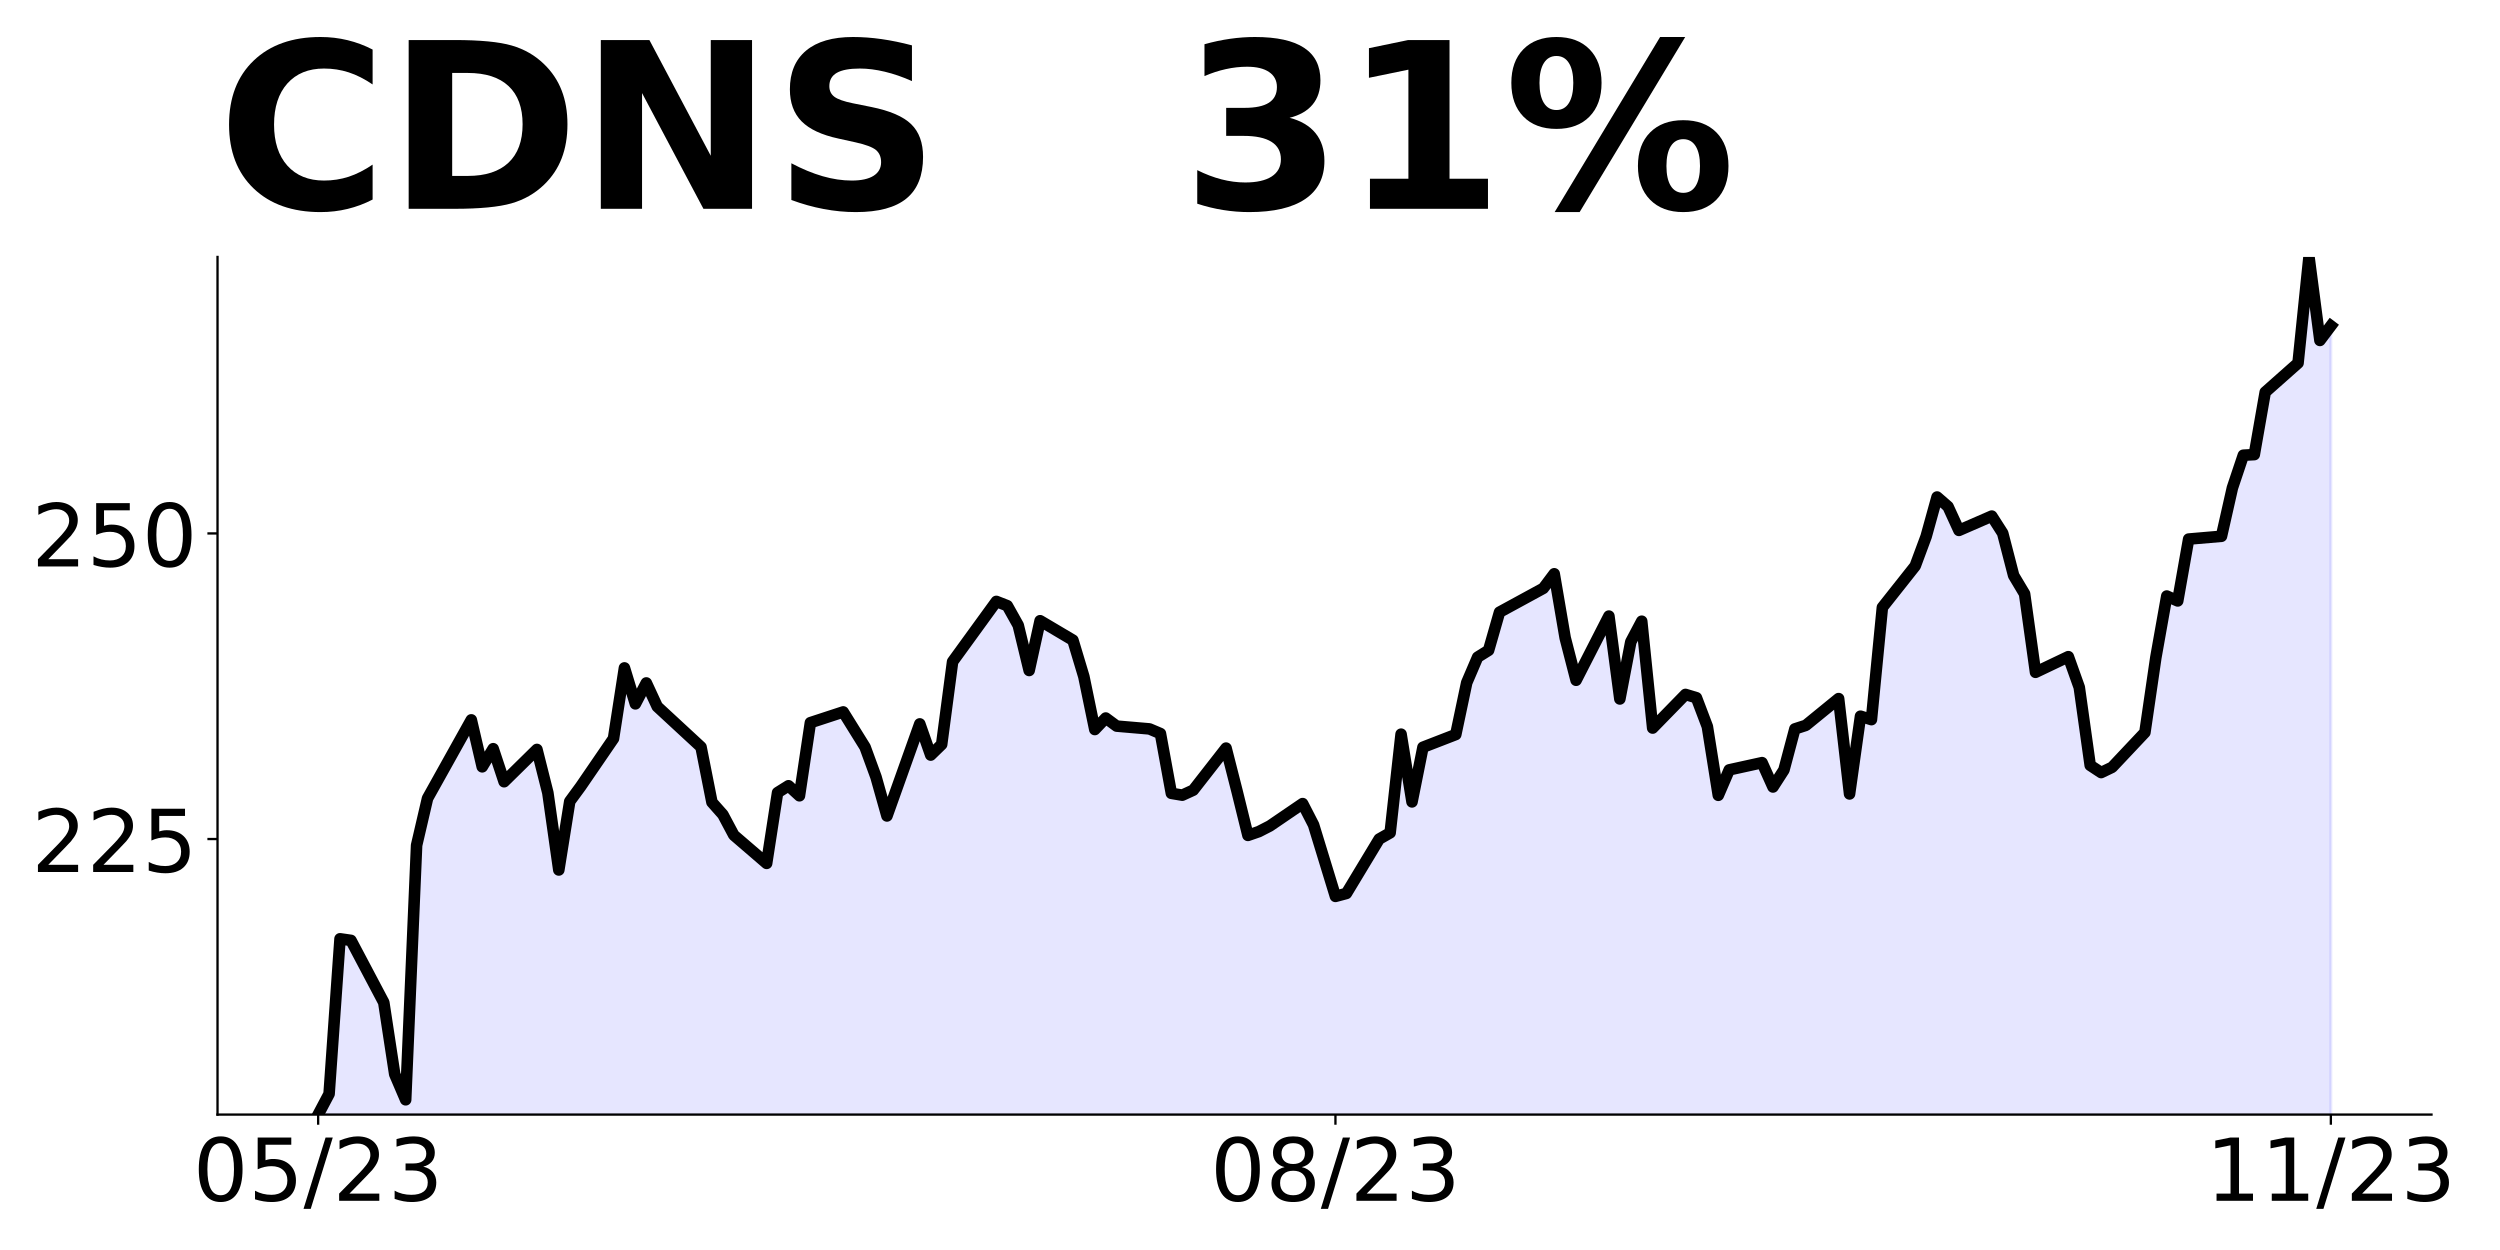
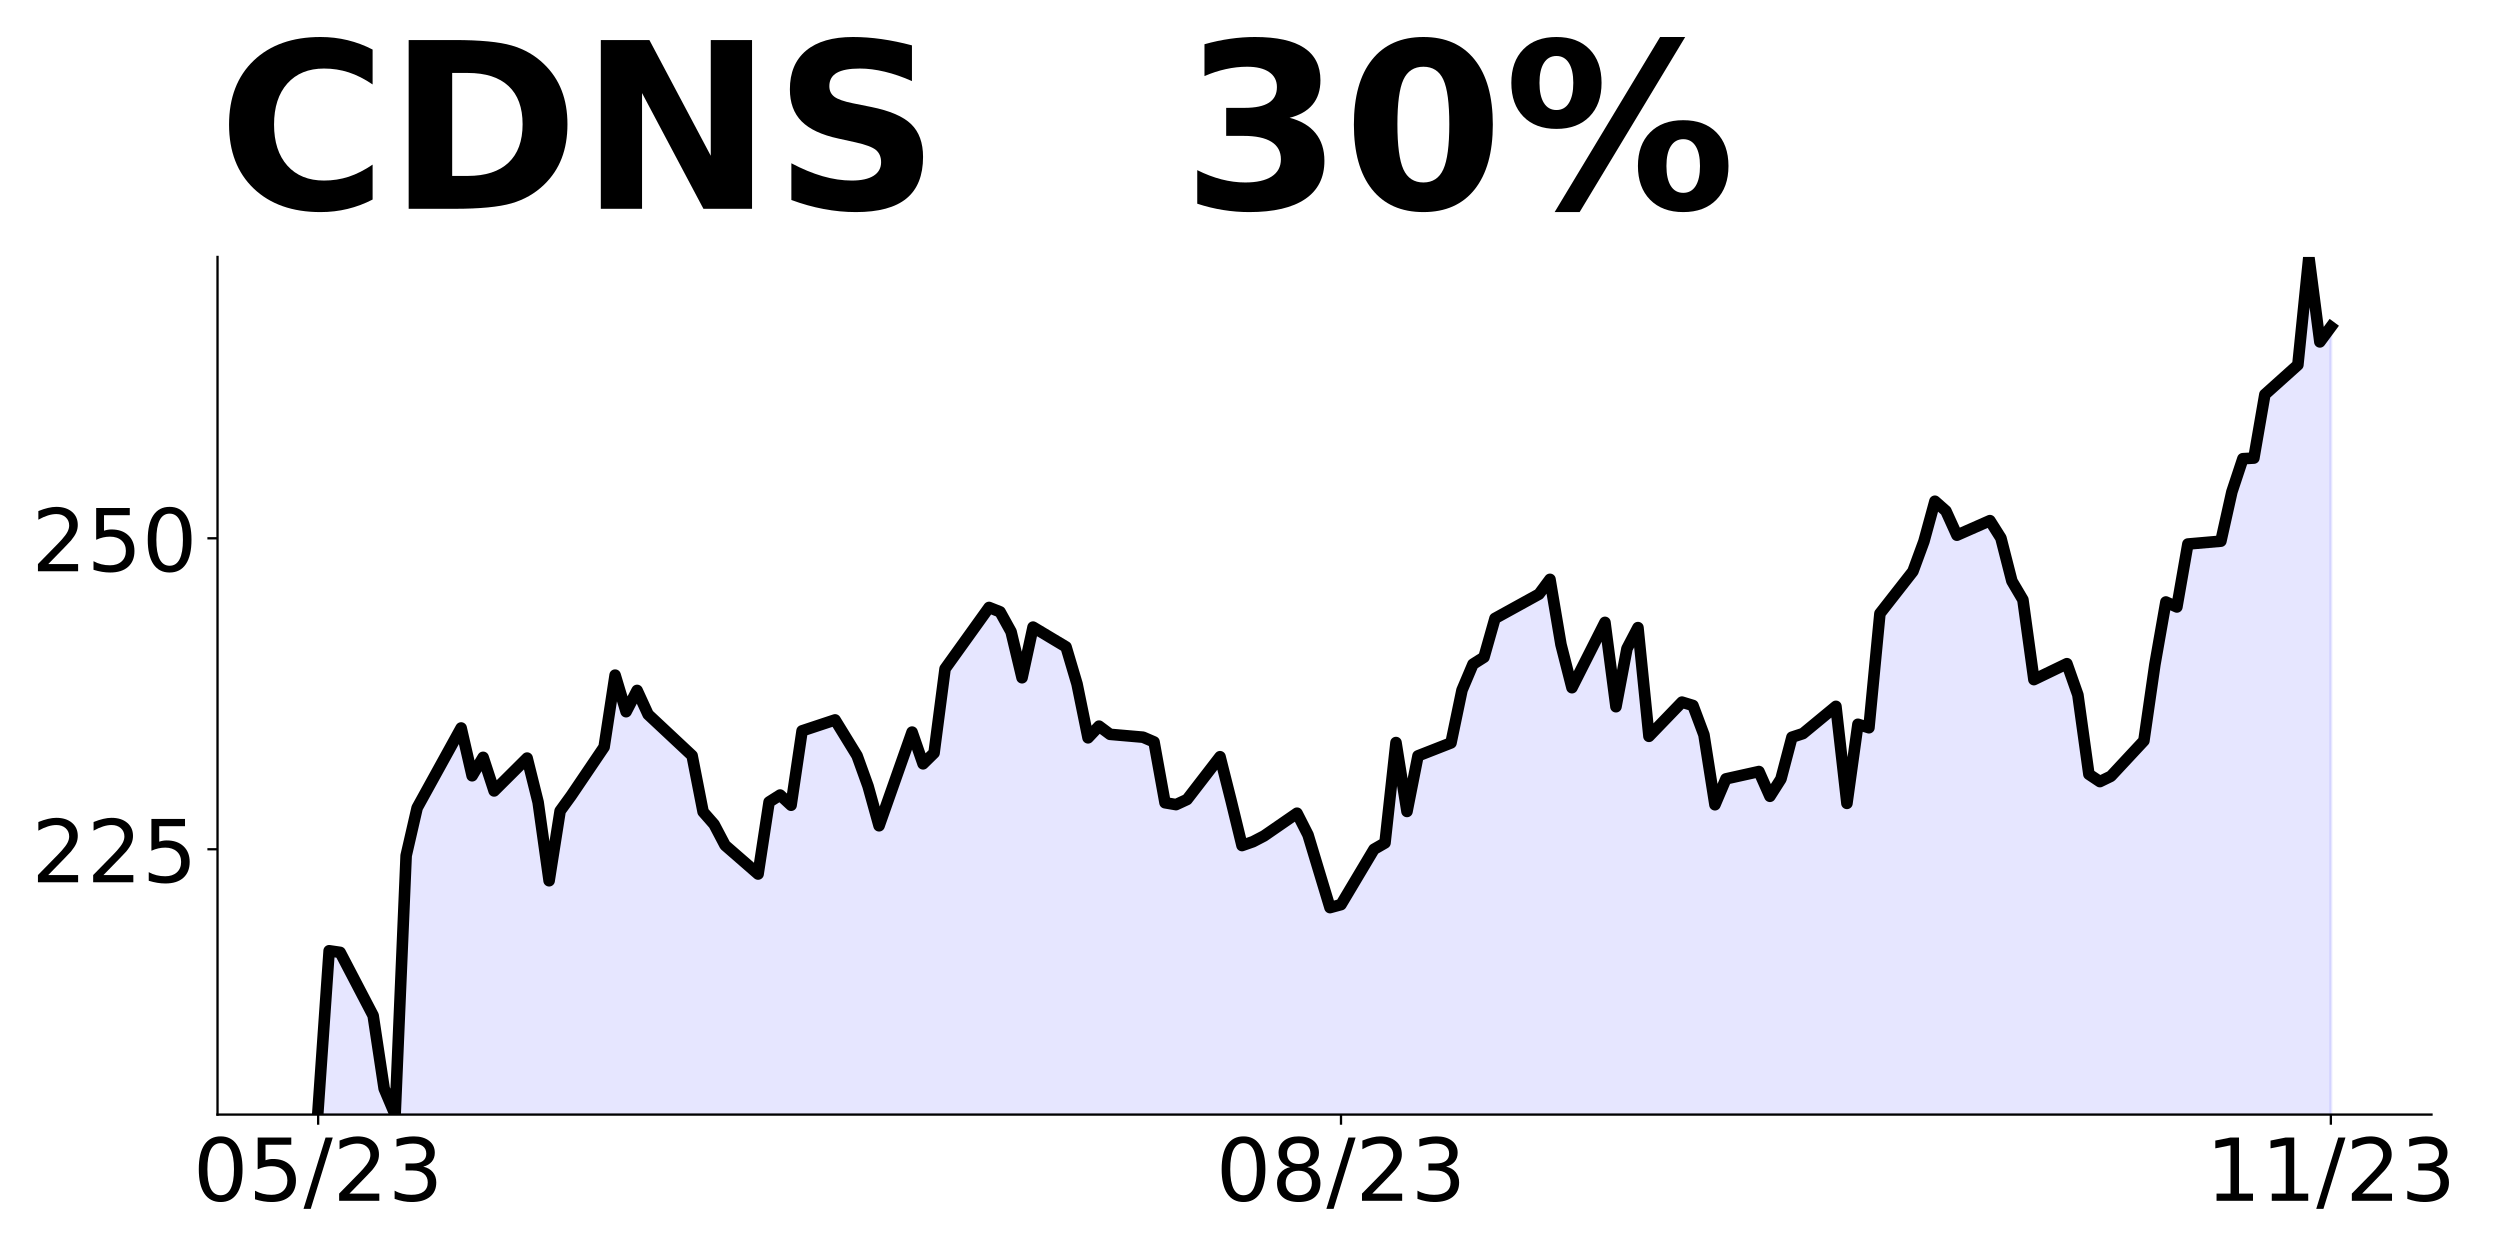
<svg xmlns="http://www.w3.org/2000/svg" xmlns:xlink="http://www.w3.org/1999/xlink" height="432pt" version="1.1" viewBox="0 0 864 432" width="864pt">
  <defs>
    <style type="text/css">
*{stroke-linecap:butt;stroke-linejoin:round;}
  </style>
  </defs>
  <g id="figure_1">
    <g id="patch_1">
      <path d="M 0 432  L 864 432  L 864 0  L 0 0  z " style="fill:none;" />
    </g>
    <g id="axes_1">
      <g id="patch_2">
        <path d="M 75.175 385.2  L 840.324 385.2  L 840.324 88.8  L 75.175 88.8  z " style="fill:none;" />
      </g>
      <g id="PolyCollection_1">
-         <path clip-path="url(#p34f1134ed0)" d="M 109.954 1240.519  L 109.954 385.2  L 113.735 378.06  L 117.515 324.45  L 121.296 324.999  L 132.637 346.46  L 136.417 371.259  L 140.198 380.088  L 143.978 292.131  L 147.758 275.909  L 162.88 248.787  L 166.66 265.009  L 170.441 258.757  L 174.221 270.163  L 185.562 259.01  L 189.342 274.008  L 193.123 300.665  L 196.903 276.965  L 200.684 271.811  L 212.025 255.25  L 215.805 230.832  L 219.586 243.252  L 223.366 236.028  L 227.146 244.182  L 242.268 258.165  L 246.048 277.261  L 249.829 281.528  L 253.609 288.625  L 264.95 298.384  L 268.73 273.923  L 272.511 271.557  L 276.291 275.022  L 280.072 249.758  L 291.413 246.041  L 298.973 258.208  L 302.754 268.558  L 306.534 281.992  L 317.875 250.181  L 321.656 260.954  L 325.436 257.278  L 329.217 228.678  L 332.997 223.481  L 344.338 207.85  L 348.118 209.329  L 351.899 216.088  L 355.679 231.719  L 359.46 214.525  L 370.801 221.242  L 374.581 233.832  L 378.361 252.124  L 382.142 248.153  L 385.922 250.941  L 397.263 251.913  L 401.044 253.518  L 404.824 274.177  L 408.604 274.81  L 412.385 273.078  L 423.726 258.546  L 427.506 273.374  L 431.287 288.709  L 435.067 287.4  L 438.848 285.456  L 450.189 277.725  L 453.969 285.076  L 457.749 297.412  L 461.53 309.79  L 465.31 308.776  L 476.651 289.977  L 480.432 287.822  L 484.212 253.73  L 487.992 277.134  L 491.773 258.25  L 503.114 253.856  L 506.894 235.944  L 510.675 227.114  L 514.455 224.749  L 518.236 211.568  L 533.357 203.33  L 537.137 198.302  L 540.918 220.439  L 544.698 235.099  L 556.039 212.92  L 559.82 241.563  L 563.6 221.834  L 567.38 214.694  L 571.161 251.617  L 582.502 239.999  L 586.282 241.14  L 590.063 251.11  L 593.843 274.853  L 597.623 266.065  L 608.965 263.573  L 612.745 271.98  L 616.525 266.108  L 620.306 251.913  L 624.086 250.688  L 635.427 241.436  L 639.208 274.388  L 642.988 247.519  L 646.768 248.702  L 650.549 209.92  L 661.89 195.599  L 665.67 185.417  L 669.451 171.772  L 673.231 175.067  L 677.011 183.305  L 688.353 178.362  L 692.133 184.277  L 695.913 198.894  L 699.694 205.231  L 703.474 232.353  L 714.815 226.945  L 718.596 237.549  L 722.376 264.502  L 726.156 266.995  L 729.937 265.178  L 741.278 253.138  L 745.058 227.241  L 748.839 205.991  L 752.619 207.681  L 756.399 186.304  L 767.741 185.333  L 771.521 168.603  L 775.301 157.324  L 779.082 157.112  L 782.862 135.524  L 794.203 125.47  L 797.984 88.8  L 801.764 117.654  L 805.544 112.627  L 805.544 1240.519  L 805.544 1240.519  L 801.764 1240.519  L 797.984 1240.519  L 794.203 1240.519  L 782.862 1240.519  L 779.082 1240.519  L 775.301 1240.519  L 771.521 1240.519  L 767.741 1240.519  L 756.399 1240.519  L 752.619 1240.519  L 748.839 1240.519  L 745.058 1240.519  L 741.278 1240.519  L 729.937 1240.519  L 726.156 1240.519  L 722.376 1240.519  L 718.596 1240.519  L 714.815 1240.519  L 703.474 1240.519  L 699.694 1240.519  L 695.913 1240.519  L 692.133 1240.519  L 688.353 1240.519  L 677.011 1240.519  L 673.231 1240.519  L 669.451 1240.519  L 665.67 1240.519  L 661.89 1240.519  L 650.549 1240.519  L 646.768 1240.519  L 642.988 1240.519  L 639.208 1240.519  L 635.427 1240.519  L 624.086 1240.519  L 620.306 1240.519  L 616.525 1240.519  L 612.745 1240.519  L 608.965 1240.519  L 597.623 1240.519  L 593.843 1240.519  L 590.063 1240.519  L 586.282 1240.519  L 582.502 1240.519  L 571.161 1240.519  L 567.38 1240.519  L 563.6 1240.519  L 559.82 1240.519  L 556.039 1240.519  L 544.698 1240.519  L 540.918 1240.519  L 537.137 1240.519  L 533.357 1240.519  L 518.236 1240.519  L 514.455 1240.519  L 510.675 1240.519  L 506.894 1240.519  L 503.114 1240.519  L 491.773 1240.519  L 487.992 1240.519  L 484.212 1240.519  L 480.432 1240.519  L 476.651 1240.519  L 465.31 1240.519  L 461.53 1240.519  L 457.749 1240.519  L 453.969 1240.519  L 450.189 1240.519  L 438.848 1240.519  L 435.067 1240.519  L 431.287 1240.519  L 427.506 1240.519  L 423.726 1240.519  L 412.385 1240.519  L 408.604 1240.519  L 404.824 1240.519  L 401.044 1240.519  L 397.263 1240.519  L 385.922 1240.519  L 382.142 1240.519  L 378.361 1240.519  L 374.581 1240.519  L 370.801 1240.519  L 359.46 1240.519  L 355.679 1240.519  L 351.899 1240.519  L 348.118 1240.519  L 344.338 1240.519  L 332.997 1240.519  L 329.217 1240.519  L 325.436 1240.519  L 321.656 1240.519  L 317.875 1240.519  L 306.534 1240.519  L 302.754 1240.519  L 298.973 1240.519  L 291.413 1240.519  L 280.072 1240.519  L 276.291 1240.519  L 272.511 1240.519  L 268.73 1240.519  L 264.95 1240.519  L 253.609 1240.519  L 249.829 1240.519  L 246.048 1240.519  L 242.268 1240.519  L 227.146 1240.519  L 223.366 1240.519  L 219.586 1240.519  L 215.805 1240.519  L 212.025 1240.519  L 200.684 1240.519  L 196.903 1240.519  L 193.123 1240.519  L 189.342 1240.519  L 185.562 1240.519  L 174.221 1240.519  L 170.441 1240.519  L 166.66 1240.519  L 162.88 1240.519  L 147.758 1240.519  L 143.978 1240.519  L 140.198 1240.519  L 136.417 1240.519  L 132.637 1240.519  L 121.296 1240.519  L 117.515 1240.519  L 113.735 1240.519  L 109.954 1240.519  z " style="fill:#0000ff;fill-opacity:0.1;stroke:#0000ff;stroke-opacity:0.1;" />
+         <path clip-path="url(#p6188182a96)" d="M 109.954 1260.73  L 109.954 383.137  L 113.756 328.585  L 117.557 329.144  L 128.96 350.982  L 132.761 376.216  L 136.562 385.2  L 140.363 295.7  L 144.164 279.192  L 159.368 251.594  L 163.169 268.102  L 166.97 261.739  L 170.771 273.346  L 182.174 261.997  L 185.975 277.258  L 189.776 304.383  L 193.577 280.267  L 197.378 275.023  L 208.781 258.171  L 212.583 233.325  L 216.384 245.963  L 220.185 238.612  L 223.986 246.909  L 239.19 261.138  L 242.991 280.568  L 246.792 284.91  L 250.593 292.132  L 261.996 302.062  L 265.797 277.172  L 269.598 274.765  L 273.399 278.29  L 277.2 252.583  L 288.603 248.8  L 296.205 261.181  L 300.006 271.713  L 303.807 285.383  L 315.211 253.013  L 319.012 263.975  L 322.813 260.235  L 326.614 231.132  L 330.415 225.845  L 341.818 209.939  L 345.619 211.444  L 349.42 218.322  L 353.221 234.227  L 357.022 216.731  L 368.425 223.566  L 372.226 236.377  L 376.027 254.99  L 379.828 250.95  L 383.629 253.787  L 395.032 254.775  L 398.833 256.409  L 402.634 277.43  L 406.435 278.075  L 410.236 276.312  L 421.64 261.524  L 425.441 276.613  L 429.242 292.218  L 433.043 290.885  L 436.844 288.908  L 448.247 281.041  L 452.048 288.521  L 455.849 301.073  L 459.65 313.669  L 463.451 312.637  L 474.854 293.507  L 478.655 291.315  L 482.456 256.624  L 486.257 280.439  L 490.058 261.224  L 501.461 256.753  L 505.262 238.526  L 509.063 229.542  L 512.864 227.134  L 516.666 213.722  L 531.87 205.34  L 535.671 200.224  L 539.472 222.75  L 543.273 237.666  L 554.676 215.098  L 558.477 244.243  L 562.278 224.168  L 566.079 216.903  L 569.88 254.474  L 581.283 242.653  L 585.084 243.814  L 588.885 253.959  L 592.686 278.118  L 596.487 269.176  L 607.89 266.64  L 611.691 275.195  L 615.492 269.219  L 619.294 254.775  L 623.095 253.529  L 634.498 244.114  L 638.299 277.645  L 642.1 250.305  L 645.901 251.508  L 649.702 212.046  L 661.105 197.473  L 664.906 187.113  L 668.707 173.228  L 672.508 176.581  L 676.309 184.963  L 687.712 179.934  L 691.513 185.952  L 695.314 200.826  L 699.115 207.274  L 702.916 234.872  L 714.319 229.37  L 718.121 240.16  L 721.922 267.586  L 725.723 270.122  L 729.524 268.274  L 740.927 256.022  L 744.728 229.671  L 748.529 208.048  L 752.33 209.767  L 756.131 188.016  L 767.534 187.027  L 771.335 170.004  L 775.136 158.526  L 778.937 158.311  L 782.738 136.344  L 794.141 126.113  L 797.942 88.8  L 801.743 118.161  L 805.544 113.002  L 805.544 1260.73  L 805.544 1260.73  L 801.743 1260.73  L 797.942 1260.73  L 794.141 1260.73  L 782.738 1260.73  L 778.937 1260.73  L 775.136 1260.73  L 771.335 1260.73  L 767.534 1260.73  L 756.131 1260.73  L 752.33 1260.73  L 748.529 1260.73  L 744.728 1260.73  L 740.927 1260.73  L 729.524 1260.73  L 725.723 1260.73  L 721.922 1260.73  L 718.121 1260.73  L 714.319 1260.73  L 702.916 1260.73  L 699.115 1260.73  L 695.314 1260.73  L 691.513 1260.73  L 687.712 1260.73  L 676.309 1260.73  L 672.508 1260.73  L 668.707 1260.73  L 664.906 1260.73  L 661.105 1260.73  L 649.702 1260.73  L 645.901 1260.73  L 642.1 1260.73  L 638.299 1260.73  L 634.498 1260.73  L 623.095 1260.73  L 619.294 1260.73  L 615.492 1260.73  L 611.691 1260.73  L 607.89 1260.73  L 596.487 1260.73  L 592.686 1260.73  L 588.885 1260.73  L 585.084 1260.73  L 581.283 1260.73  L 569.88 1260.73  L 566.079 1260.73  L 562.278 1260.73  L 558.477 1260.73  L 554.676 1260.73  L 543.273 1260.73  L 539.472 1260.73  L 535.671 1260.73  L 531.87 1260.73  L 516.666 1260.73  L 512.864 1260.73  L 509.063 1260.73  L 505.262 1260.73  L 501.461 1260.73  L 490.058 1260.73  L 486.257 1260.73  L 482.456 1260.73  L 478.655 1260.73  L 474.854 1260.73  L 463.451 1260.73  L 459.65 1260.73  L 455.849 1260.73  L 452.048 1260.73  L 448.247 1260.73  L 436.844 1260.73  L 433.043 1260.73  L 429.242 1260.73  L 425.441 1260.73  L 421.64 1260.73  L 410.236 1260.73  L 406.435 1260.73  L 402.634 1260.73  L 398.833 1260.73  L 395.032 1260.73  L 383.629 1260.73  L 379.828 1260.73  L 376.027 1260.73  L 372.226 1260.73  L 368.425 1260.73  L 357.022 1260.73  L 353.221 1260.73  L 349.42 1260.73  L 345.619 1260.73  L 341.818 1260.73  L 330.415 1260.73  L 326.614 1260.73  L 322.813 1260.73  L 319.012 1260.73  L 315.211 1260.73  L 303.807 1260.73  L 300.006 1260.73  L 296.205 1260.73  L 288.603 1260.73  L 277.2 1260.73  L 273.399 1260.73  L 269.598 1260.73  L 265.797 1260.73  L 261.996 1260.73  L 250.593 1260.73  L 246.792 1260.73  L 242.991 1260.73  L 239.19 1260.73  L 223.986 1260.73  L 220.185 1260.73  L 216.384 1260.73  L 212.583 1260.73  L 208.781 1260.73  L 197.378 1260.73  L 193.577 1260.73  L 189.776 1260.73  L 185.975 1260.73  L 182.174 1260.73  L 170.771 1260.73  L 166.97 1260.73  L 163.169 1260.73  L 159.368 1260.73  L 144.164 1260.73  L 140.363 1260.73  L 136.562 1260.73  L 132.761 1260.73  L 128.96 1260.73  L 117.557 1260.73  L 113.756 1260.73  L 109.954 1260.73  z " style="fill:#0000ff;fill-opacity:0.1;stroke:#0000ff;stroke-opacity:0.1;" />
      </g>
      <g id="matplotlib.axis_1">
        <g id="xtick_1">
          <g id="line2d_1">
            <defs>
-               <path d="M 0 0  L 0 3.5  " id="mf5feea7608" style="stroke:#000000;stroke-width:0.8;" />
+               <path d="M 0 0  L 0 3.5  " id="m8a11191f7c" style="stroke:#000000;stroke-width:0.8;" />
            </defs>
            <g>
-               <use style="stroke:#000000;stroke-width:0.8;" x="109.954" xlink:href="#mf5feea7608" y="385.2" />
+               <use style="stroke:#000000;stroke-width:0.8;" x="109.954" xlink:href="#m8a11191f7c" y="385.2" />
            </g>
          </g>
          <g id="text_1">
            <defs>
              <path d="M 31.781 66.406  Q 24.172 66.406 20.328 58.906  Q 16.5 51.422 16.5 36.375  Q 16.5 21.391 20.328 13.891  Q 24.172 6.391 31.781 6.391  Q 39.453 6.391 43.281 13.891  Q 47.125 21.391 47.125 36.375  Q 47.125 51.422 43.281 58.906  Q 39.453 66.406 31.781 66.406  z M 31.781 74.219  Q 44.047 74.219 50.516 64.516  Q 56.984 54.828 56.984 36.375  Q 56.984 17.969 50.516 8.266  Q 44.047 -1.422 31.781 -1.422  Q 19.531 -1.422 13.062 8.266  Q 6.594 17.969 6.594 36.375  Q 6.594 54.828 13.062 64.516  Q 19.531 74.219 31.781 74.219  z " id="DejaVuSans-48" />
              <path d="M 10.797 72.906  L 49.516 72.906  L 49.516 64.594  L 19.828 64.594  L 19.828 46.734  Q 21.969 47.469 24.109 47.828  Q 26.266 48.188 28.422 48.188  Q 40.625 48.188 47.75 41.5  Q 54.891 34.812 54.891 23.391  Q 54.891 11.625 47.562 5.094  Q 40.234 -1.422 26.906 -1.422  Q 22.312 -1.422 17.547 -0.641  Q 12.797 0.141 7.719 1.703  L 7.719 11.625  Q 12.109 9.234 16.797 8.062  Q 21.484 6.891 26.703 6.891  Q 35.156 6.891 40.078 11.328  Q 45.016 15.766 45.016 23.391  Q 45.016 31 40.078 35.438  Q 35.156 39.891 26.703 39.891  Q 22.75 39.891 18.812 39.016  Q 14.891 38.141 10.797 36.281  z " id="DejaVuSans-53" />
              <path d="M 25.391 72.906  L 33.688 72.906  L 8.297 -9.281  L 0 -9.281  z " id="DejaVuSans-47" />
              <path d="M 19.188 8.297  L 53.609 8.297  L 53.609 0  L 7.328 0  L 7.328 8.297  Q 12.938 14.109 22.625 23.891  Q 32.328 33.688 34.812 36.531  Q 39.547 41.844 41.422 45.531  Q 43.312 49.219 43.312 52.781  Q 43.312 58.594 39.234 62.25  Q 35.156 65.922 28.609 65.922  Q 23.969 65.922 18.812 64.312  Q 13.672 62.703 7.812 59.422  L 7.812 69.391  Q 13.766 71.781 18.938 73  Q 24.125 74.219 28.422 74.219  Q 39.75 74.219 46.484 68.547  Q 53.219 62.891 53.219 53.422  Q 53.219 48.922 51.531 44.891  Q 49.859 40.875 45.406 35.406  Q 44.188 33.984 37.641 27.219  Q 31.109 20.453 19.188 8.297  z " id="DejaVuSans-50" />
              <path d="M 40.578 39.312  Q 47.656 37.797 51.625 33  Q 55.609 28.219 55.609 21.188  Q 55.609 10.406 48.188 4.484  Q 40.766 -1.422 27.094 -1.422  Q 22.516 -1.422 17.656 -0.516  Q 12.797 0.391 7.625 2.203  L 7.625 11.719  Q 11.719 9.328 16.594 8.109  Q 21.484 6.891 26.812 6.891  Q 36.078 6.891 40.938 10.547  Q 45.797 14.203 45.797 21.188  Q 45.797 27.641 41.281 31.266  Q 36.766 34.906 28.719 34.906  L 20.219 34.906  L 20.219 43.016  L 29.109 43.016  Q 36.375 43.016 40.234 45.922  Q 44.094 48.828 44.094 54.297  Q 44.094 59.906 40.109 62.906  Q 36.141 65.922 28.719 65.922  Q 24.656 65.922 20.016 65.031  Q 15.375 64.156 9.812 62.312  L 9.812 71.094  Q 15.438 72.656 20.344 73.438  Q 25.25 74.219 29.594 74.219  Q 40.828 74.219 47.359 69.109  Q 53.906 64.016 53.906 55.328  Q 53.906 49.266 50.438 45.094  Q 46.969 40.922 40.578 39.312  z " id="DejaVuSans-51" />
            </defs>
            <g transform="translate(66.72637 414.9953)scale(0.3 -0.3)">
              <use xlink:href="#DejaVuSans-48" />
              <use x="63.623" xlink:href="#DejaVuSans-53" />
              <use x="127.246" xlink:href="#DejaVuSans-47" />
              <use x="160.938" xlink:href="#DejaVuSans-50" />
              <use x="224.561" xlink:href="#DejaVuSans-51" />
            </g>
          </g>
        </g>
        <g id="xtick_2">
          <g id="line2d_2">
            <g>
-               <use style="stroke:#000000;stroke-width:0.8;" x="461.53" xlink:href="#mf5feea7608" y="385.2" />
+               <use style="stroke:#000000;stroke-width:0.8;" x="463.451" xlink:href="#m8a11191f7c" y="385.2" />
            </g>
          </g>
          <g id="text_2">
            <defs>
              <path d="M 31.781 34.625  Q 24.75 34.625 20.719 30.859  Q 16.703 27.094 16.703 20.516  Q 16.703 13.922 20.719 10.156  Q 24.75 6.391 31.781 6.391  Q 38.812 6.391 42.859 10.172  Q 46.922 13.969 46.922 20.516  Q 46.922 27.094 42.891 30.859  Q 38.875 34.625 31.781 34.625  z M 21.922 38.812  Q 15.578 40.375 12.031 44.719  Q 8.5 49.078 8.5 55.328  Q 8.5 64.062 14.719 69.141  Q 20.953 74.219 31.781 74.219  Q 42.672 74.219 48.875 69.141  Q 55.078 64.062 55.078 55.328  Q 55.078 49.078 51.531 44.719  Q 48 40.375 41.703 38.812  Q 48.828 37.156 52.797 32.312  Q 56.781 27.484 56.781 20.516  Q 56.781 9.906 50.312 4.234  Q 43.844 -1.422 31.781 -1.422  Q 19.734 -1.422 13.25 4.234  Q 6.781 9.906 6.781 20.516  Q 6.781 27.484 10.781 32.312  Q 14.797 37.156 21.922 38.812  z M 18.312 54.391  Q 18.312 48.734 21.844 45.562  Q 25.391 42.391 31.781 42.391  Q 38.141 42.391 41.719 45.562  Q 45.312 48.734 45.312 54.391  Q 45.312 60.062 41.719 63.234  Q 38.141 66.406 31.781 66.406  Q 25.391 66.406 21.844 63.234  Q 18.312 60.062 18.312 54.391  z " id="DejaVuSans-56" />
            </defs>
-             <g transform="translate(418.3017 414.9953)scale(0.3 -0.3)">
+             <g transform="translate(420.2229 414.9953)scale(0.3 -0.3)">
              <use xlink:href="#DejaVuSans-48" />
              <use x="63.623" xlink:href="#DejaVuSans-56" />
              <use x="127.246" xlink:href="#DejaVuSans-47" />
              <use x="160.938" xlink:href="#DejaVuSans-50" />
              <use x="224.561" xlink:href="#DejaVuSans-51" />
            </g>
          </g>
        </g>
        <g id="xtick_3">
          <g id="line2d_3">
            <g>
-               <use style="stroke:#000000;stroke-width:0.8;" x="805.544" xlink:href="#mf5feea7608" y="385.2" />
+               <use style="stroke:#000000;stroke-width:0.8;" x="805.544" xlink:href="#m8a11191f7c" y="385.2" />
            </g>
          </g>
          <g id="text_3">
            <defs>
              <path d="M 12.406 8.297  L 28.516 8.297  L 28.516 63.922  L 10.984 60.406  L 10.984 69.391  L 28.422 72.906  L 38.281 72.906  L 38.281 8.297  L 54.391 8.297  L 54.391 0  L 12.406 0  z " id="DejaVuSans-49" />
            </defs>
            <g transform="translate(762.3162 414.9953)scale(0.3 -0.3)">
              <use xlink:href="#DejaVuSans-49" />
              <use x="63.623" xlink:href="#DejaVuSans-49" />
              <use x="127.246" xlink:href="#DejaVuSans-47" />
              <use x="160.938" xlink:href="#DejaVuSans-50" />
              <use x="224.561" xlink:href="#DejaVuSans-51" />
            </g>
          </g>
        </g>
      </g>
      <g id="matplotlib.axis_2">
        <g id="ytick_1">
          <g id="line2d_4">
            <defs>
-               <path d="M 0 0  L -3.5 0  " id="m7acf699ecc" style="stroke:#000000;stroke-width:0.8;" />
+               <path d="M 0 0  L -3.5 0  " id="mebb20da0f3" style="stroke:#000000;stroke-width:0.8;" />
            </defs>
            <g>
-               <use style="stroke:#000000;stroke-width:0.8;" x="75.175" xlink:href="#m7acf699ecc" y="289.977" />
+               <use style="stroke:#000000;stroke-width:0.8;" x="75.175" xlink:href="#mebb20da0f3" y="293.507" />
            </g>
          </g>
          <g id="text_4">
-             <g transform="translate(10.9125 301.3745)scale(0.3 -0.3)">
+             <g transform="translate(10.9125 304.9049)scale(0.3 -0.3)">
              <use xlink:href="#DejaVuSans-50" />
              <use x="63.623" xlink:href="#DejaVuSans-50" />
              <use x="127.246" xlink:href="#DejaVuSans-53" />
            </g>
          </g>
        </g>
        <g id="ytick_2">
          <g id="line2d_5">
            <g>
-               <use style="stroke:#000000;stroke-width:0.8;" x="75.175" xlink:href="#m7acf699ecc" y="184.361" />
+               <use style="stroke:#000000;stroke-width:0.8;" x="75.175" xlink:href="#mebb20da0f3" y="186.038" />
            </g>
          </g>
          <g id="text_5">
-             <g transform="translate(10.9125 195.7588)scale(0.3 -0.3)">
+             <g transform="translate(10.9125 197.4358)scale(0.3 -0.3)">
              <use xlink:href="#DejaVuSans-50" />
              <use x="63.623" xlink:href="#DejaVuSans-53" />
              <use x="127.246" xlink:href="#DejaVuSans-48" />
            </g>
          </g>
        </g>
      </g>
      <g id="line2d_6">
-         <path clip-path="url(#p34f1134ed0)" d="M 109.954 385.2  L 113.735 378.06  L 117.515 324.45  L 121.296 324.999  L 132.637 346.46  L 136.417 371.259  L 140.198 380.088  L 143.978 292.131  L 147.758 275.909  L 162.88 248.787  L 166.66 265.009  L 170.441 258.757  L 174.221 270.163  L 185.562 259.01  L 189.342 274.008  L 193.123 300.665  L 196.903 276.965  L 200.684 271.811  L 212.025 255.25  L 215.805 230.832  L 219.586 243.252  L 223.366 236.028  L 227.146 244.182  L 242.268 258.165  L 246.048 277.261  L 249.829 281.528  L 253.609 288.625  L 264.95 298.384  L 268.73 273.923  L 272.511 271.557  L 276.291 275.022  L 280.072 249.758  L 291.413 246.041  L 298.973 258.208  L 302.754 268.558  L 306.534 281.992  L 317.875 250.181  L 321.656 260.954  L 325.436 257.278  L 329.217 228.678  L 344.338 207.85  L 348.118 209.329  L 351.899 216.088  L 355.679 231.719  L 359.46 214.525  L 370.801 221.242  L 374.581 233.832  L 378.361 252.124  L 382.142 248.153  L 385.922 250.941  L 397.263 251.913  L 401.044 253.518  L 404.824 274.177  L 408.604 274.81  L 412.385 273.078  L 423.726 258.546  L 427.506 273.374  L 431.287 288.709  L 435.067 287.4  L 438.848 285.456  L 450.189 277.725  L 453.969 285.076  L 461.53 309.79  L 465.31 308.776  L 476.651 289.977  L 480.432 287.822  L 484.212 253.73  L 487.992 277.134  L 491.773 258.25  L 503.114 253.856  L 506.894 235.944  L 510.675 227.114  L 514.455 224.749  L 518.236 211.568  L 533.357 203.33  L 537.137 198.302  L 540.918 220.439  L 544.698 235.099  L 556.039 212.92  L 559.82 241.563  L 563.6 221.834  L 567.38 214.694  L 571.161 251.617  L 582.502 239.999  L 586.282 241.14  L 590.063 251.11  L 593.843 274.853  L 597.623 266.065  L 608.965 263.573  L 612.745 271.98  L 616.525 266.108  L 620.306 251.913  L 624.086 250.688  L 635.427 241.436  L 639.208 274.388  L 642.988 247.519  L 646.768 248.702  L 650.549 209.92  L 661.89 195.599  L 665.67 185.417  L 669.451 171.772  L 673.231 175.067  L 677.011 183.305  L 688.353 178.362  L 692.133 184.277  L 695.913 198.894  L 699.694 205.231  L 703.474 232.353  L 714.815 226.945  L 718.596 237.549  L 722.376 264.502  L 726.156 266.995  L 729.937 265.178  L 741.278 253.138  L 745.058 227.241  L 748.839 205.991  L 752.619 207.681  L 756.399 186.304  L 767.741 185.333  L 771.521 168.603  L 775.301 157.324  L 779.082 157.112  L 782.862 135.524  L 794.203 125.47  L 797.984 88.8  L 801.764 117.654  L 805.544 112.627  L 805.544 112.627  " style="fill:none;stroke:#000000;stroke-linecap:square;stroke-width:4;" />
+         <path clip-path="url(#p6188182a96)" d="M 109.954 383.137  L 113.756 328.585  L 117.557 329.144  L 128.96 350.982  L 132.761 376.216  L 136.562 385.2  L 140.363 295.7  L 144.164 279.192  L 159.368 251.594  L 163.169 268.102  L 166.97 261.739  L 170.771 273.346  L 182.174 261.997  L 185.975 277.258  L 189.776 304.383  L 193.577 280.267  L 197.378 275.023  L 208.781 258.171  L 212.583 233.325  L 216.384 245.963  L 220.185 238.612  L 223.986 246.909  L 239.19 261.138  L 242.991 280.568  L 246.792 284.91  L 250.593 292.132  L 261.996 302.062  L 265.797 277.172  L 269.598 274.765  L 273.399 278.29  L 277.2 252.583  L 288.603 248.8  L 296.205 261.181  L 300.006 271.713  L 303.807 285.383  L 315.211 253.013  L 319.012 263.975  L 322.813 260.235  L 326.614 231.132  L 341.818 209.939  L 345.619 211.444  L 349.42 218.322  L 353.221 234.227  L 357.022 216.731  L 368.425 223.566  L 372.226 236.377  L 376.027 254.99  L 379.828 250.95  L 383.629 253.787  L 395.032 254.775  L 398.833 256.409  L 402.634 277.43  L 406.435 278.075  L 410.236 276.312  L 421.64 261.524  L 425.441 276.613  L 429.242 292.218  L 433.043 290.885  L 436.844 288.908  L 448.247 281.041  L 452.048 288.521  L 459.65 313.669  L 463.451 312.637  L 474.854 293.507  L 478.655 291.315  L 482.456 256.624  L 486.257 280.439  L 490.058 261.224  L 501.461 256.753  L 505.262 238.526  L 509.063 229.542  L 512.864 227.134  L 516.666 213.722  L 531.87 205.34  L 535.671 200.224  L 539.472 222.75  L 543.273 237.666  L 554.676 215.098  L 558.477 244.243  L 562.278 224.168  L 566.079 216.903  L 569.88 254.474  L 581.283 242.653  L 585.084 243.814  L 588.885 253.959  L 592.686 278.118  L 596.487 269.176  L 607.89 266.64  L 611.691 275.195  L 615.492 269.219  L 619.294 254.775  L 623.095 253.529  L 634.498 244.114  L 638.299 277.645  L 642.1 250.305  L 645.901 251.508  L 649.702 212.046  L 661.105 197.473  L 664.906 187.113  L 668.707 173.228  L 672.508 176.581  L 676.309 184.963  L 687.712 179.934  L 691.513 185.952  L 695.314 200.826  L 699.115 207.274  L 702.916 234.872  L 714.319 229.37  L 718.121 240.16  L 721.922 267.586  L 725.723 270.122  L 729.524 268.274  L 740.927 256.022  L 744.728 229.671  L 748.529 208.048  L 752.33 209.767  L 756.131 188.016  L 767.534 187.027  L 771.335 170.004  L 775.136 158.526  L 778.937 158.311  L 782.738 136.344  L 794.141 126.113  L 797.942 88.8  L 801.743 118.161  L 805.544 113.002  L 805.544 113.002  " style="fill:none;stroke:#000000;stroke-linecap:square;stroke-width:4;" />
      </g>
      <g id="patch_3">
        <path d="M 75.175 385.2  L 75.175 88.8  " style="fill:none;stroke:#000000;stroke-linecap:square;stroke-linejoin:miter;stroke-width:0.8;" />
      </g>
      <g id="patch_4">
        <path d="M 75.175 385.2  L 840.324 385.2  " style="fill:none;stroke:#000000;stroke-linecap:square;stroke-linejoin:miter;stroke-width:0.8;" />
      </g>
      <g id="text_6">
        <defs>
          <path d="M 67 4  Q 61.812 1.312 56.203 -0.047  Q 50.594 -1.422 44.484 -1.422  Q 26.266 -1.422 15.625 8.766  Q 4.984 18.953 4.984 36.375  Q 4.984 53.859 15.625 64.031  Q 26.266 74.219 44.484 74.219  Q 50.594 74.219 56.203 72.844  Q 61.812 71.484 67 68.797  L 67 53.719  Q 61.766 57.281 56.688 58.938  Q 51.609 60.594 46 60.594  Q 35.938 60.594 30.172 54.141  Q 24.422 47.703 24.422 36.375  Q 24.422 25.094 30.172 18.641  Q 35.938 12.203 46 12.203  Q 51.609 12.203 56.688 13.859  Q 61.766 15.531 67 19.094  z " id="DejaVuSans-Bold-67" />
          <path d="M 27.984 58.688  L 27.984 14.203  L 34.719 14.203  Q 46.234 14.203 52.312 19.922  Q 58.406 25.641 58.406 36.531  Q 58.406 47.359 52.344 53.016  Q 46.297 58.688 34.719 58.688  z M 9.188 72.906  L 29 72.906  Q 45.609 72.906 53.734 70.531  Q 61.859 68.172 67.672 62.5  Q 72.797 57.562 75.281 51.109  Q 77.781 44.672 77.781 36.531  Q 77.781 28.266 75.281 21.797  Q 72.797 15.328 67.672 10.406  Q 61.812 4.734 53.609 2.359  Q 45.406 0 29 0  L 9.188 0  z " id="DejaVuSans-Bold-68" />
          <path d="M 9.188 72.906  L 30.172 72.906  L 56.688 22.906  L 56.688 72.906  L 74.516 72.906  L 74.516 0  L 53.516 0  L 27 50  L 27 0  L 9.188 0  z " id="DejaVuSans-Bold-78" />
          <path d="M 59.906 70.609  L 59.906 55.172  Q 53.906 57.859 48.188 59.219  Q 42.484 60.594 37.406 60.594  Q 30.672 60.594 27.438 58.734  Q 24.219 56.891 24.219 52.984  Q 24.219 50.047 26.391 48.406  Q 28.562 46.781 34.281 45.609  L 42.281 44  Q 54.438 41.547 59.562 36.562  Q 64.703 31.594 64.703 22.406  Q 64.703 10.359 57.547 4.469  Q 50.391 -1.422 35.688 -1.422  Q 28.766 -1.422 21.781 -0.094  Q 14.797 1.219 7.812 3.812  L 7.812 19.672  Q 14.797 15.969 21.312 14.078  Q 27.828 12.203 33.891 12.203  Q 40.047 12.203 43.312 14.25  Q 46.578 16.312 46.578 20.125  Q 46.578 23.531 44.359 25.391  Q 42.141 27.25 35.5 28.719  L 28.219 30.328  Q 17.281 32.672 12.219 37.797  Q 7.172 42.922 7.172 51.609  Q 7.172 62.5 14.203 68.359  Q 21.234 74.219 34.422 74.219  Q 40.438 74.219 46.781 73.312  Q 53.125 72.406 59.906 70.609  z " id="DejaVuSans-Bold-83" />
          <path id="DejaVuSans-Bold-32" />
          <path d="M 46.578 39.312  Q 53.953 37.406 57.781 32.688  Q 61.625 27.984 61.625 20.703  Q 61.625 9.859 53.312 4.219  Q 45.016 -1.422 29.109 -1.422  Q 23.484 -1.422 17.844 -0.516  Q 12.203 0.391 6.688 2.203  L 6.688 16.703  Q 11.969 14.062 17.156 12.719  Q 22.359 11.375 27.391 11.375  Q 34.859 11.375 38.844 13.953  Q 42.828 16.547 42.828 21.391  Q 42.828 26.375 38.75 28.938  Q 34.672 31.5 26.703 31.5  L 19.188 31.5  L 19.188 43.609  L 27.094 43.609  Q 34.188 43.609 37.641 45.828  Q 41.109 48.047 41.109 52.594  Q 41.109 56.781 37.734 59.078  Q 34.375 61.375 28.219 61.375  Q 23.688 61.375 19.047 60.344  Q 14.406 59.328 9.812 57.328  L 9.812 71.094  Q 15.375 72.656 20.844 73.438  Q 26.312 74.219 31.594 74.219  Q 45.797 74.219 52.844 69.547  Q 59.906 64.891 59.906 55.516  Q 59.906 49.125 56.531 45.047  Q 53.172 40.969 46.578 39.312  z " id="DejaVuSans-Bold-51" />
-           <path d="M 11.719 12.984  L 28.328 12.984  L 28.328 60.109  L 11.281 56.594  L 11.281 69.391  L 28.219 72.906  L 46.094 72.906  L 46.094 12.984  L 62.703 12.984  L 62.703 0  L 11.719 0  z " id="DejaVuSans-Bold-49" />
+           <path d="M 46 36.531  Q 46 50.203 43.438 55.781  Q 40.875 61.375 34.812 61.375  Q 28.766 61.375 26.172 55.781  Q 23.578 50.203 23.578 36.531  Q 23.578 22.703 26.172 17.031  Q 28.766 11.375 34.812 11.375  Q 40.828 11.375 43.406 17.031  Q 46 22.703 46 36.531  z M 64.797 36.375  Q 64.797 18.266 56.984 8.422  Q 49.172 -1.422 34.812 -1.422  Q 20.406 -1.422 12.594 8.422  Q 4.781 18.266 4.781 36.375  Q 4.781 54.547 12.594 64.375  Q 20.406 74.219 34.812 74.219  Q 49.172 74.219 56.984 64.375  Q 64.797 54.547 64.797 36.375  z " id="DejaVuSans-Bold-48" />
          <path d="M 77.484 30.078  Q 74.031 30.078 72.125 27.078  Q 70.219 24.078 70.219 18.5  Q 70.219 12.891 72.094 9.891  Q 73.969 6.891 77.484 6.891  Q 81 6.891 82.859 9.891  Q 84.719 12.891 84.719 18.5  Q 84.719 24.078 82.828 27.078  Q 80.953 30.078 77.484 30.078  z M 77.484 38.281  Q 86.578 38.281 91.797 33  Q 97.016 27.734 97.016 18.5  Q 97.016 9.281 91.797 3.922  Q 86.578 -1.422 77.484 -1.422  Q 68.406 -1.422 63.156 3.922  Q 57.906 9.281 57.906 18.5  Q 57.906 27.688 63.156 32.984  Q 68.406 38.281 77.484 38.281  z M 32.719 -1.422  L 21.922 -1.422  L 67.484 74.219  L 78.328 74.219  z M 22.703 74.219  Q 31.781 74.219 36.984 68.922  Q 42.188 63.625 42.188 54.391  Q 42.188 45.172 36.984 39.844  Q 31.781 34.516 22.703 34.516  Q 13.625 34.516 8.422 39.844  Q 3.219 45.172 3.219 54.391  Q 3.219 63.625 8.422 68.922  Q 13.625 74.219 22.703 74.219  z M 22.703 66.016  Q 19.188 66.016 17.281 62.984  Q 15.375 59.969 15.375 54.391  Q 15.375 48.781 17.281 45.719  Q 19.188 42.672 22.703 42.672  Q 26.219 42.672 28.094 45.719  Q 29.984 48.781 29.984 54.391  Q 29.984 59.969 28.078 62.984  Q 26.172 66.016 22.703 66.016  z " id="DejaVuSans-Bold-37" />
        </defs>
        <g transform="translate(75.175 72.1625)scale(0.8 -0.8)">
          <use xlink:href="#DejaVuSans-Bold-67" />
          <use x="73.389" xlink:href="#DejaVuSans-Bold-68" />
          <use x="156.396" xlink:href="#DejaVuSans-Bold-78" />
          <use x="240.088" xlink:href="#DejaVuSans-Bold-83" />
          <use x="312.109" xlink:href="#DejaVuSans-Bold-32" />
          <use x="346.924" xlink:href="#DejaVuSans-Bold-32" />
          <use x="381.738" xlink:href="#DejaVuSans-Bold-32" />
          <use x="416.553" xlink:href="#DejaVuSans-Bold-51" />
-           <use x="486.133" xlink:href="#DejaVuSans-Bold-49" />
+           <use x="486.133" xlink:href="#DejaVuSans-Bold-48" />
          <use x="555.713" xlink:href="#DejaVuSans-Bold-37" />
        </g>
      </g>
    </g>
  </g>
  <defs>
-     <clipPath id="p34f1134ed0">
+     <clipPath id="p6188182a96">
      <rect height="296.4" width="765.149" x="75.175" y="88.8" />
    </clipPath>
  </defs>
</svg>
